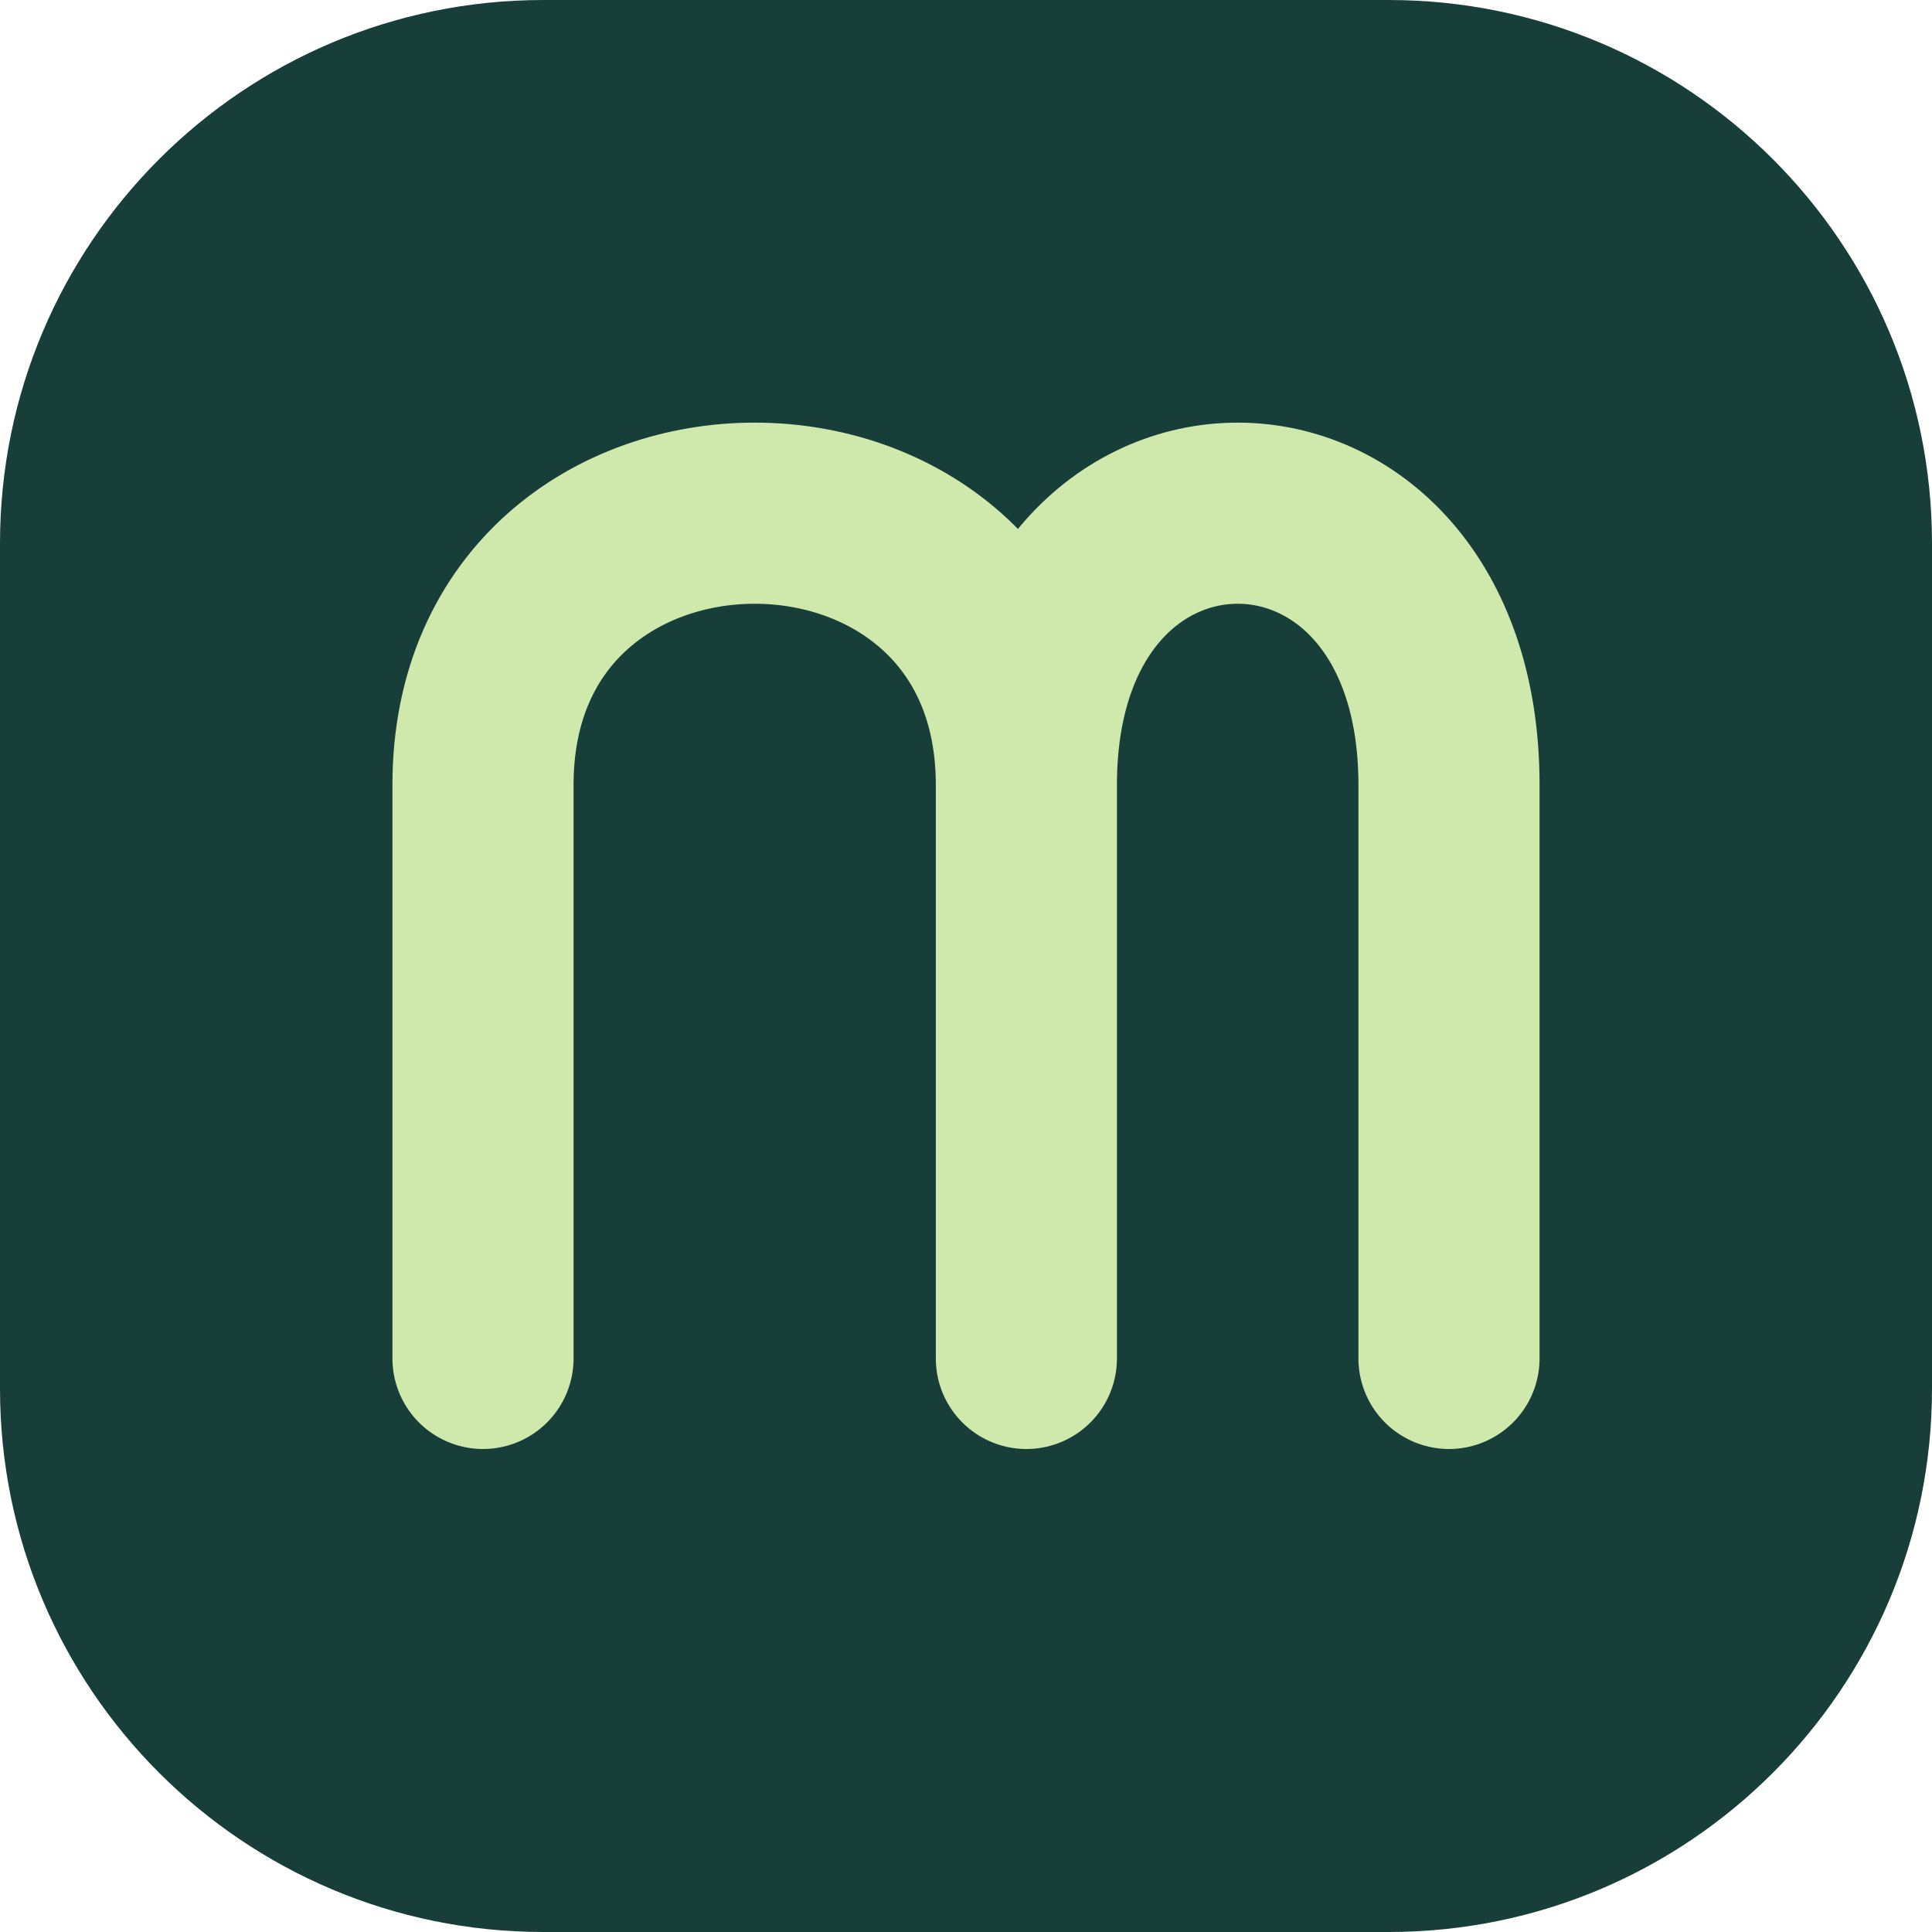
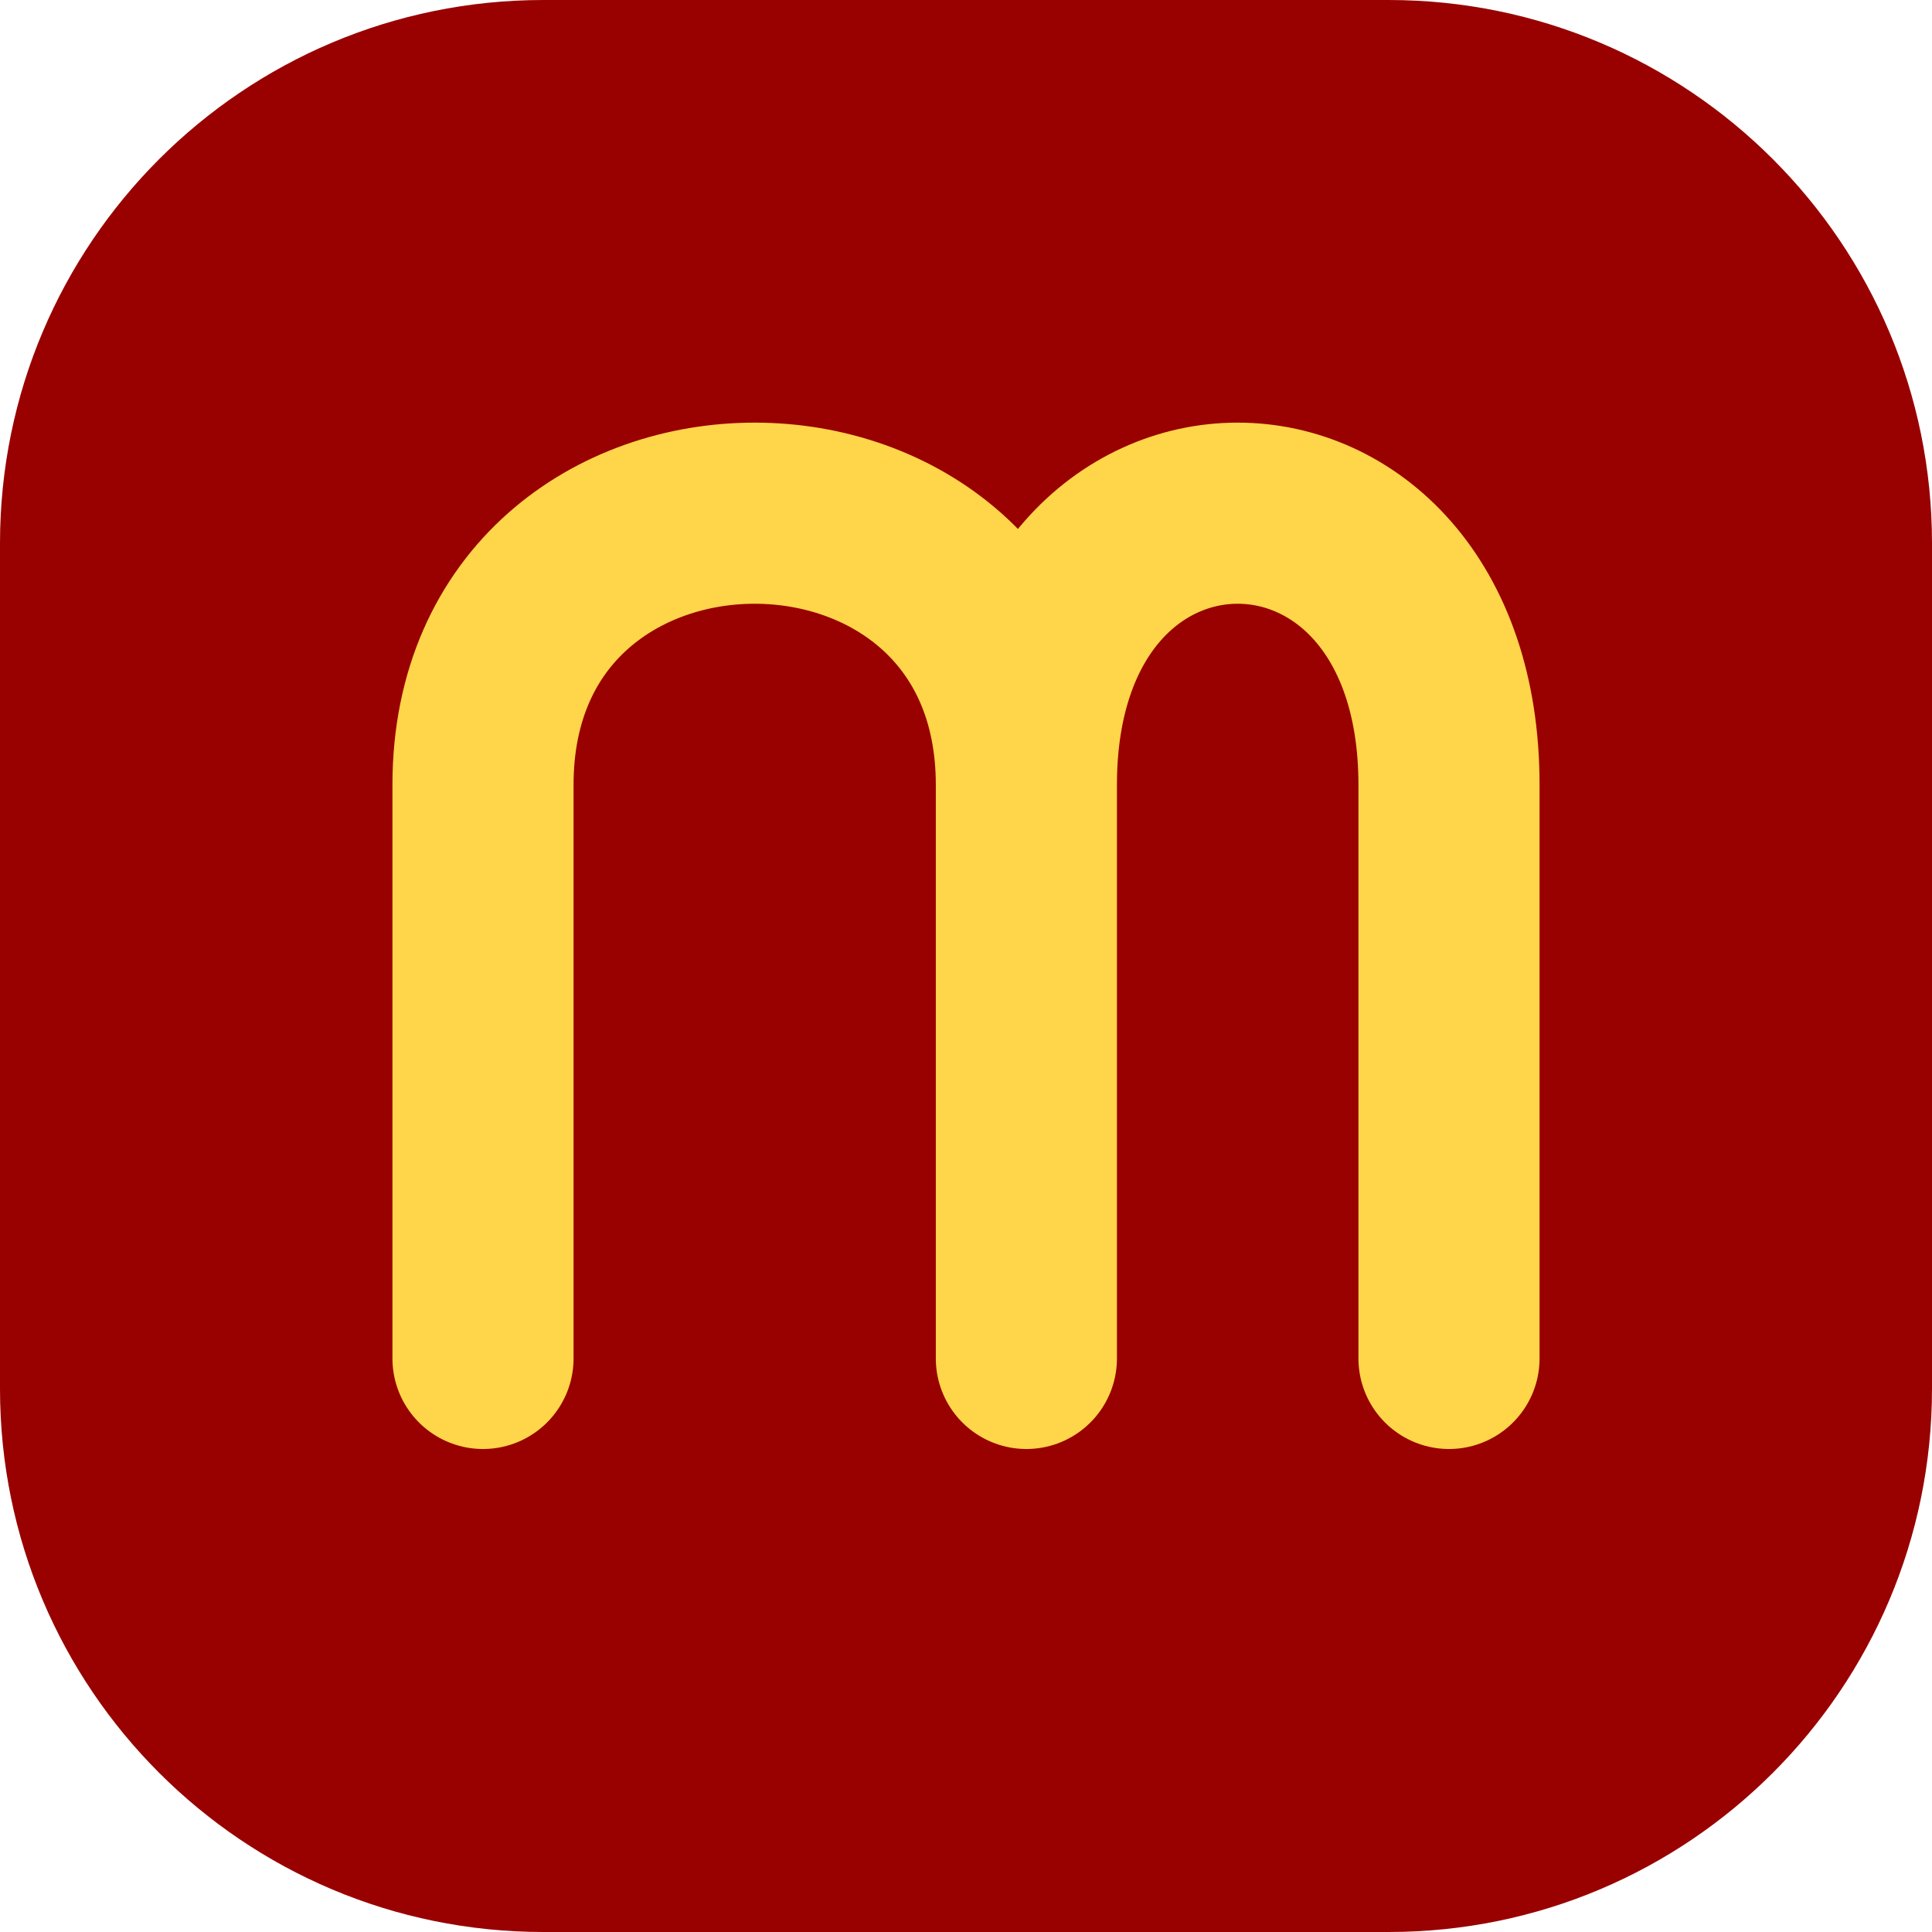
<svg xmlns="http://www.w3.org/2000/svg" viewBox="0 0 64 64">
-   <rect width="64" height="64" rx="18" fill="#183e3a" />
-   <path d="M16 45V26c0-12 18-12 18 0v19M34 45V26c0-12 14-12 14 0v19" fill="none" stroke="#cfe9ad" stroke-width="6" stroke-linecap="round" />
+   <rect width="64" height="64" rx="18" fill="#990000" />
+   <path d="M16 45V26c0-12 18-12 18 0v19M34 45V26c0-12 14-12 14 0v19" fill="none" stroke="#ffd54a" stroke-width="6" stroke-linecap="round" />
</svg>
